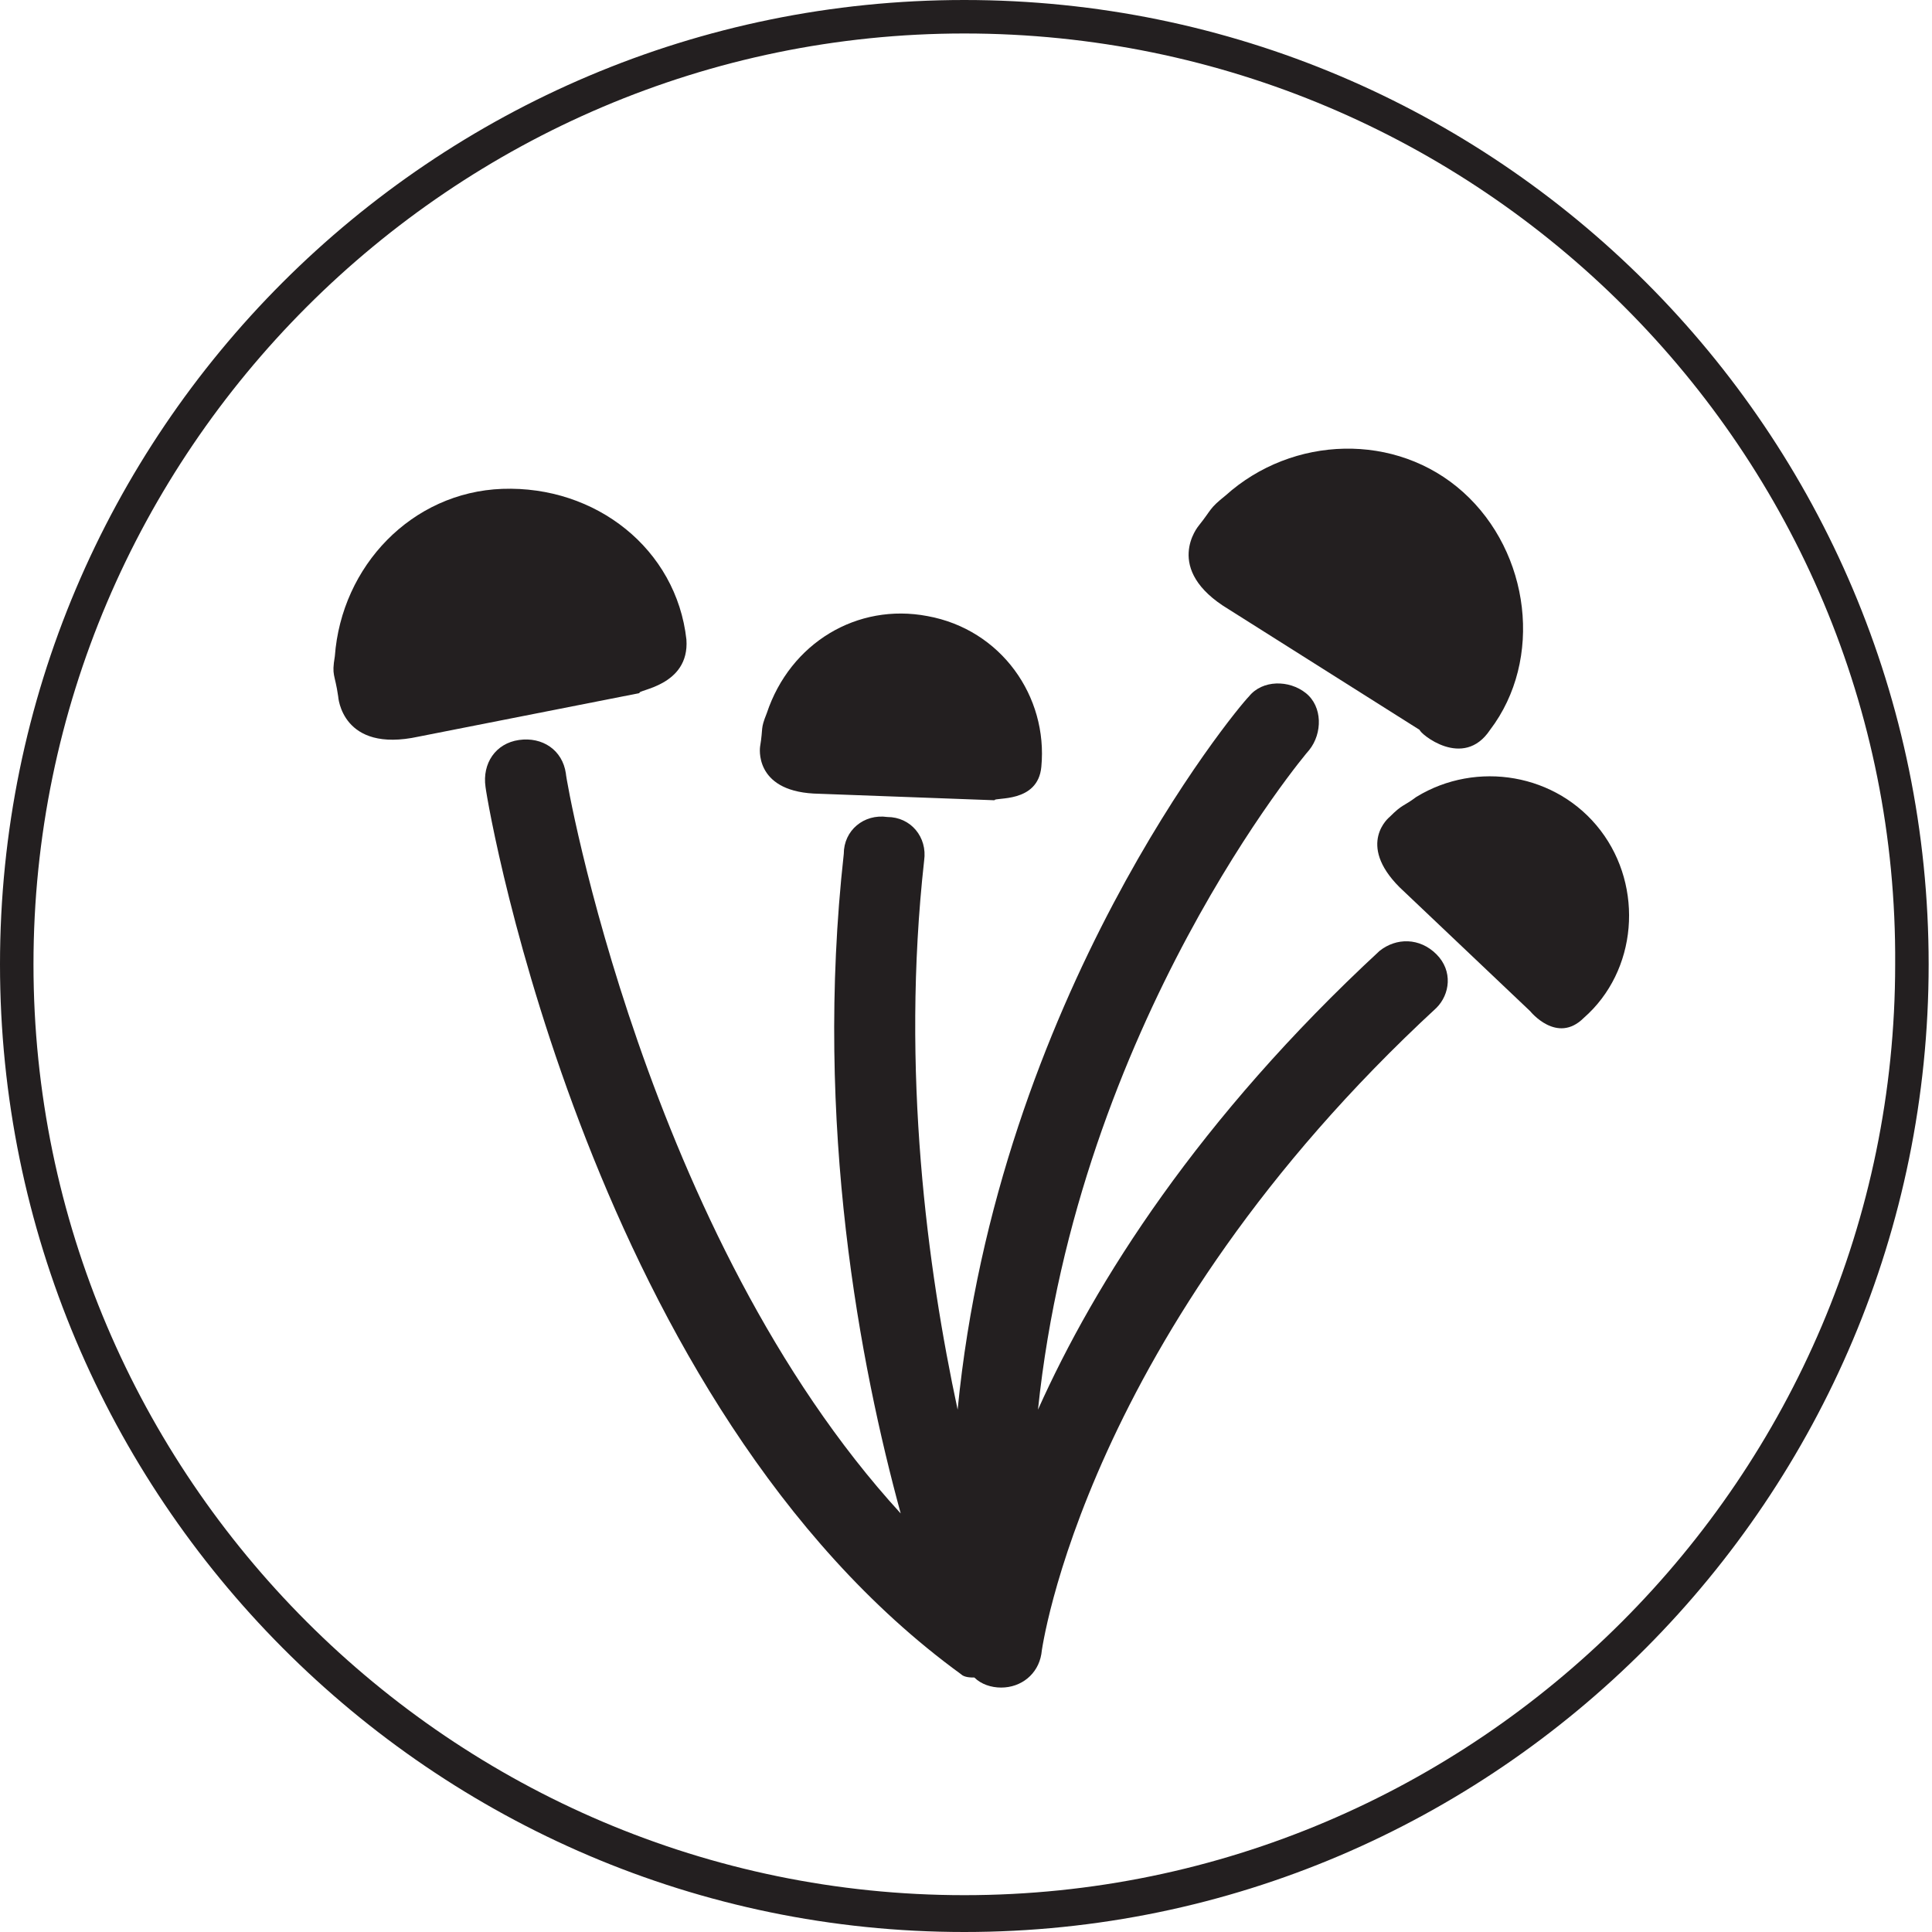
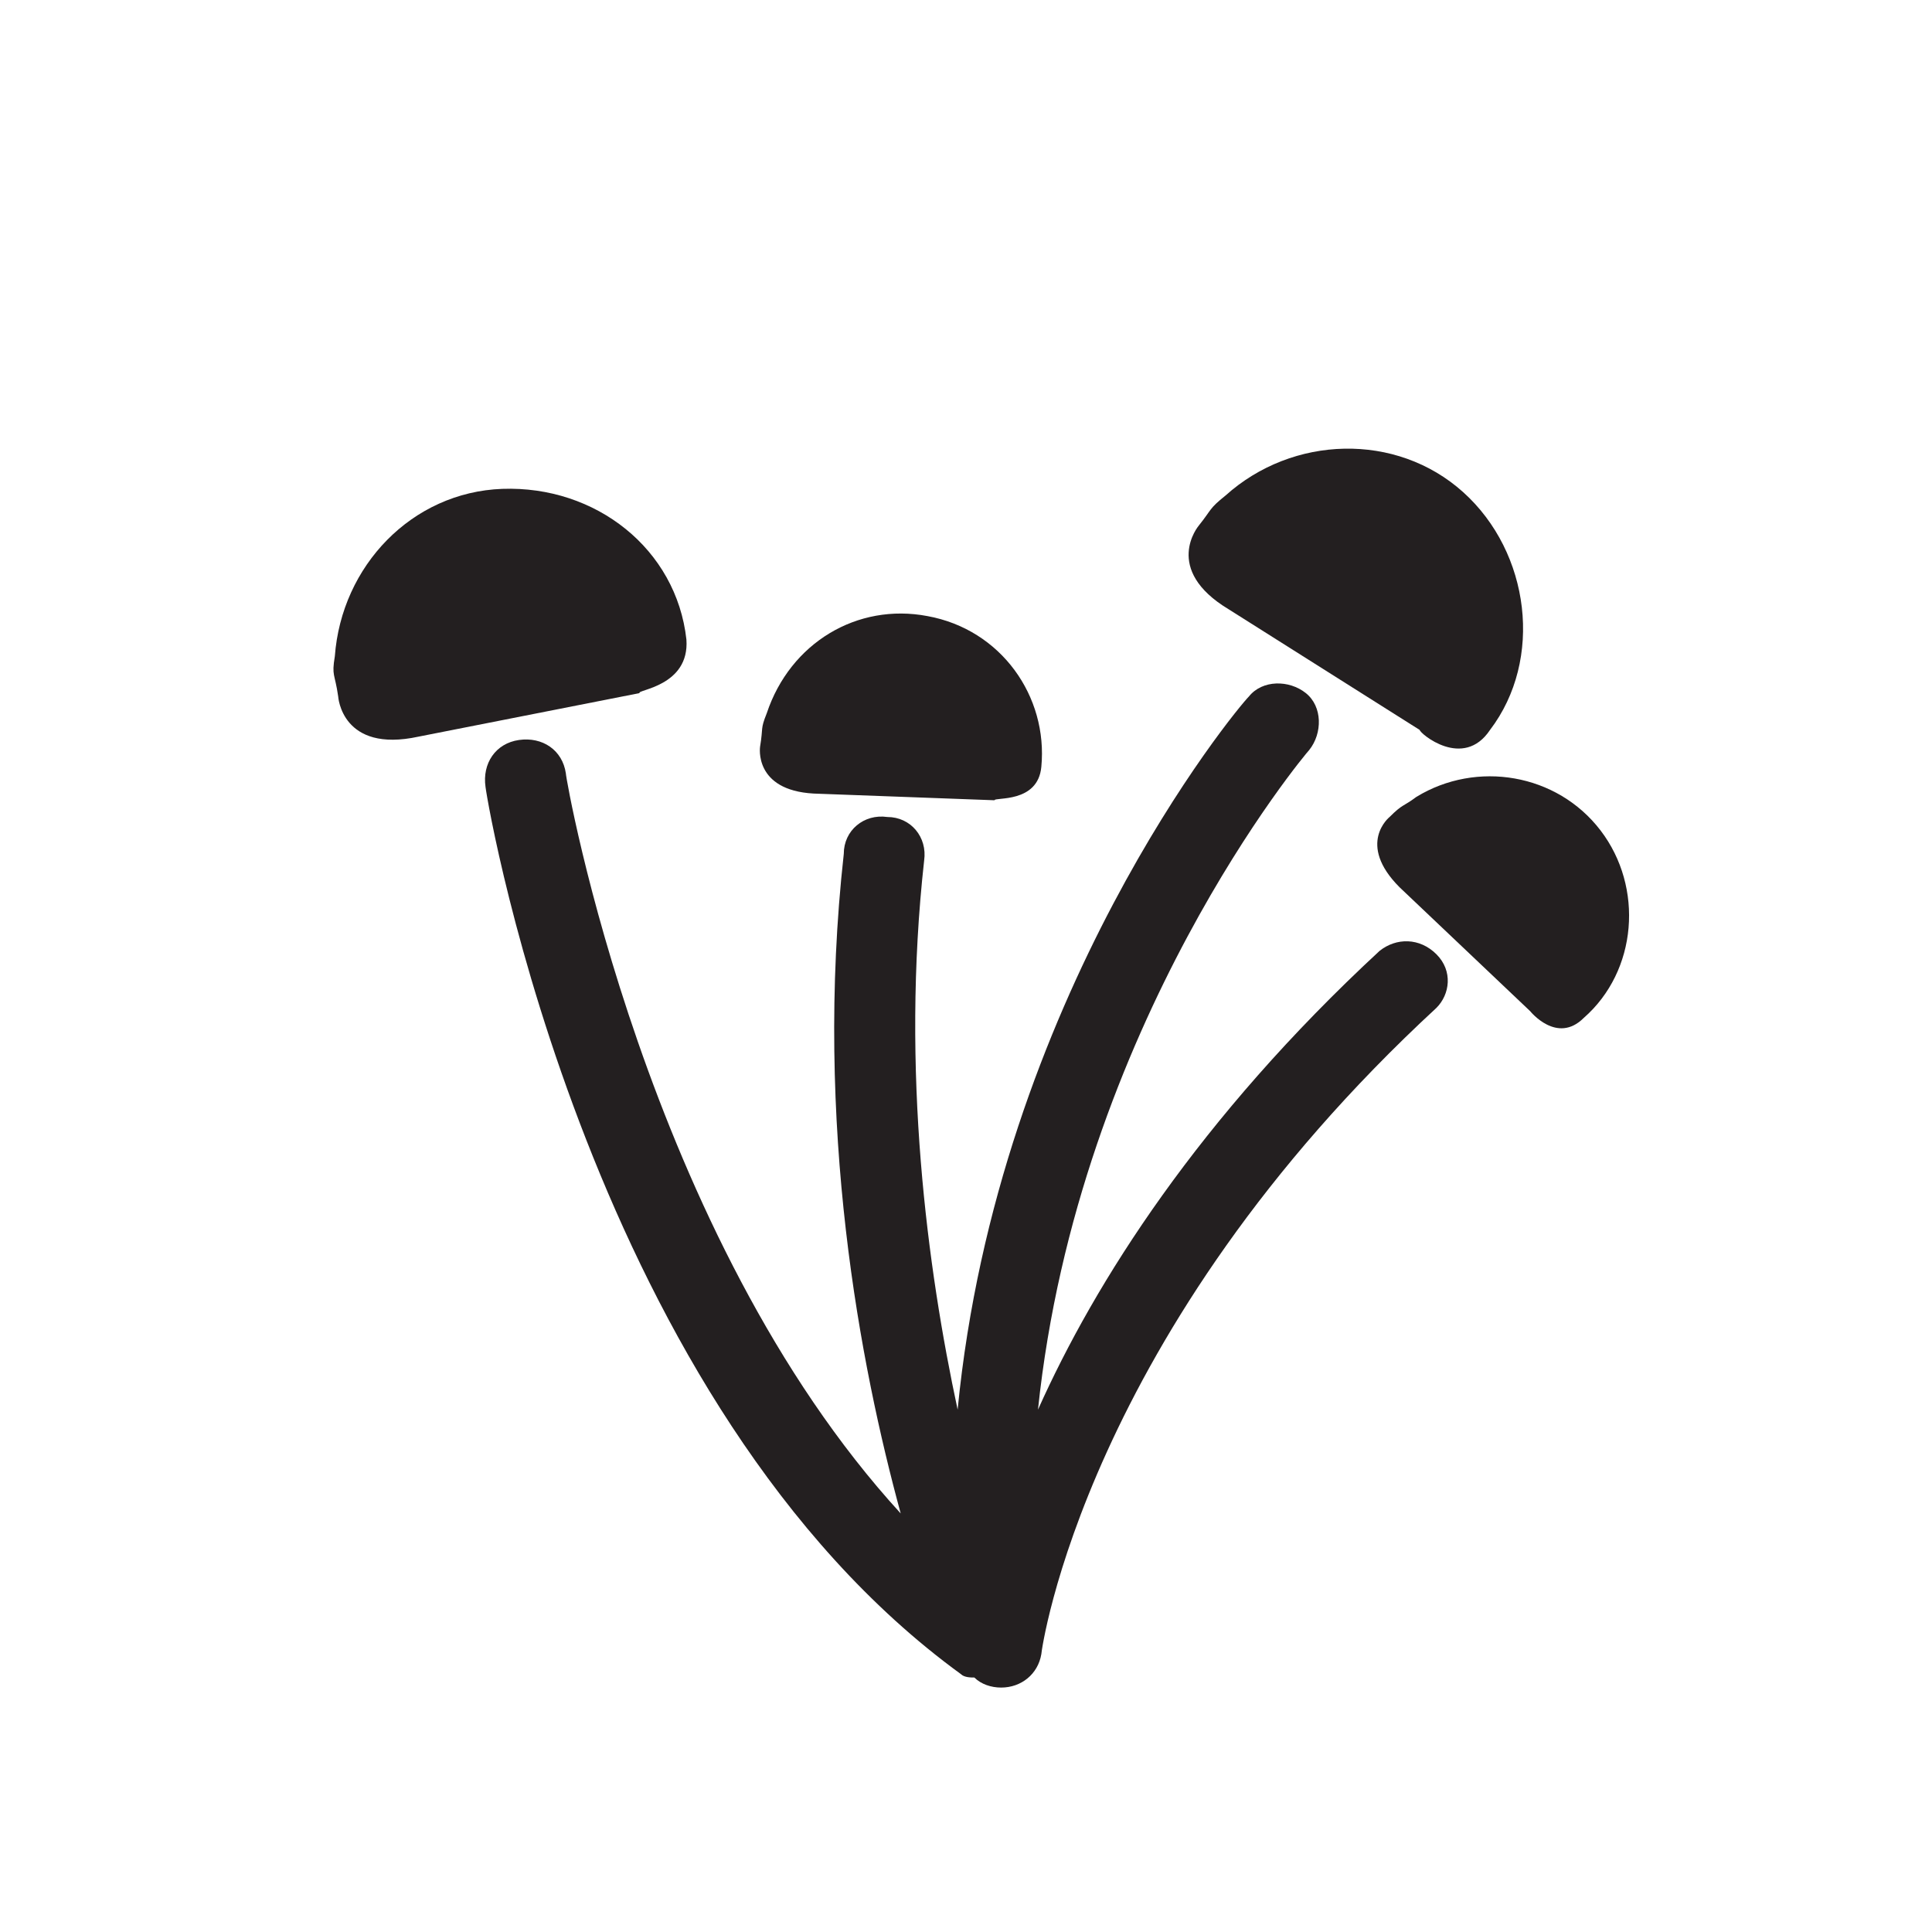
<svg xmlns="http://www.w3.org/2000/svg" version="1.1" id="Layer_1" x="0px" y="0px" viewBox="0 0 57.7 57.7" style="enable-background:new 0 0 57.7 57.7;" xml:space="preserve">
  <style type="text/css">
	.st0{fill:#231F20;}
</style>
  <path class="st0" d="M42.9,28.5c-0.5-0.5-1.2-0.5-1.7-0.1c-5.4,5-8.5,9.9-10.2,13.7c1.2-11.5,8-19.6,8.1-19.7  c0.4-0.5,0.4-1.3-0.1-1.7c-0.5-0.4-1.3-0.4-1.7,0.1c-0.4,0.4-7.5,9-8.7,21.3c-0.9-4.2-1.7-10.1-1-16.4c0.1-0.7-0.4-1.3-1.1-1.3  c-0.7-0.1-1.3,0.4-1.3,1.1c-0.9,8.1,0.5,15.3,1.7,19.7c-7.6-8.3-10-21.9-10-22.1c-0.1-0.7-0.7-1.1-1.4-1c-0.7,0.1-1.1,0.7-1,1.4  c0.1,0.8,3.2,18.5,14.2,26.5c0.1,0.1,0.3,0.1,0.4,0.1c0.2,0.2,0.5,0.3,0.8,0.3c0,0,0,0,0,0c0.6,0,1.1-0.4,1.2-1  c0-0.1,1.3-9.6,11.8-19.3C43.3,29.7,43.4,29,42.9,28.5z" />
  <path class="st0" d="M20.5,19.1c-0.3-2.7-2.7-4.6-5.5-4.5c-2.7,0.1-4.8,2.3-5,5c-0.1,0.6,0,0.5,0.1,1.2c0,0,0.1,1.7,2.4,1.2l6.6-1.3  C19,20.6,20.6,20.5,20.5,19.1z" />
  <path class="st0" d="M31.1,22.9c0.2-2.1-1.2-4.1-3.4-4.5c-2.1-0.4-4.1,0.8-4.8,2.9c-0.2,0.5-0.1,0.4-0.2,1c0,0-0.2,1.3,1.6,1.4  l5.4,0.2C29.7,23.8,31,24,31.1,22.9z" />
  <path class="st0" d="M47.3,30.4c1.6-1.4,1.8-3.9,0.5-5.6c-1.3-1.7-3.7-2.1-5.5-1c-0.4,0.3-0.4,0.2-0.8,0.6c0,0-1,0.8,0.3,2.1  l3.9,3.7C45.7,30.2,46.5,31.2,47.3,30.4z" />
  <path class="st0" d="M44.5,21.8c1.6-2.1,1.2-5.3-0.8-7.1c-2-1.8-5.1-1.7-7.1,0.1c-0.5,0.4-0.4,0.4-0.8,0.9c0,0-1.1,1.3,0.9,2.5  l5.7,3.6C42.4,21.9,43.7,23,44.5,21.8z" />
-   <path class="st0" d="M28.8,57.7C12.9,57.7,0,44.7,0,28.8S12.9,0,28.8,0c15.9,0,28.8,12.9,28.8,28.8S44.7,57.7,28.8,57.7z M28.8,1  C13.5,1,1,13.5,1,28.8c0,15.3,12.5,27.8,27.8,27.8s27.8-12.5,27.8-27.8C56.7,13.5,44.2,1,28.8,1z" />
</svg>
